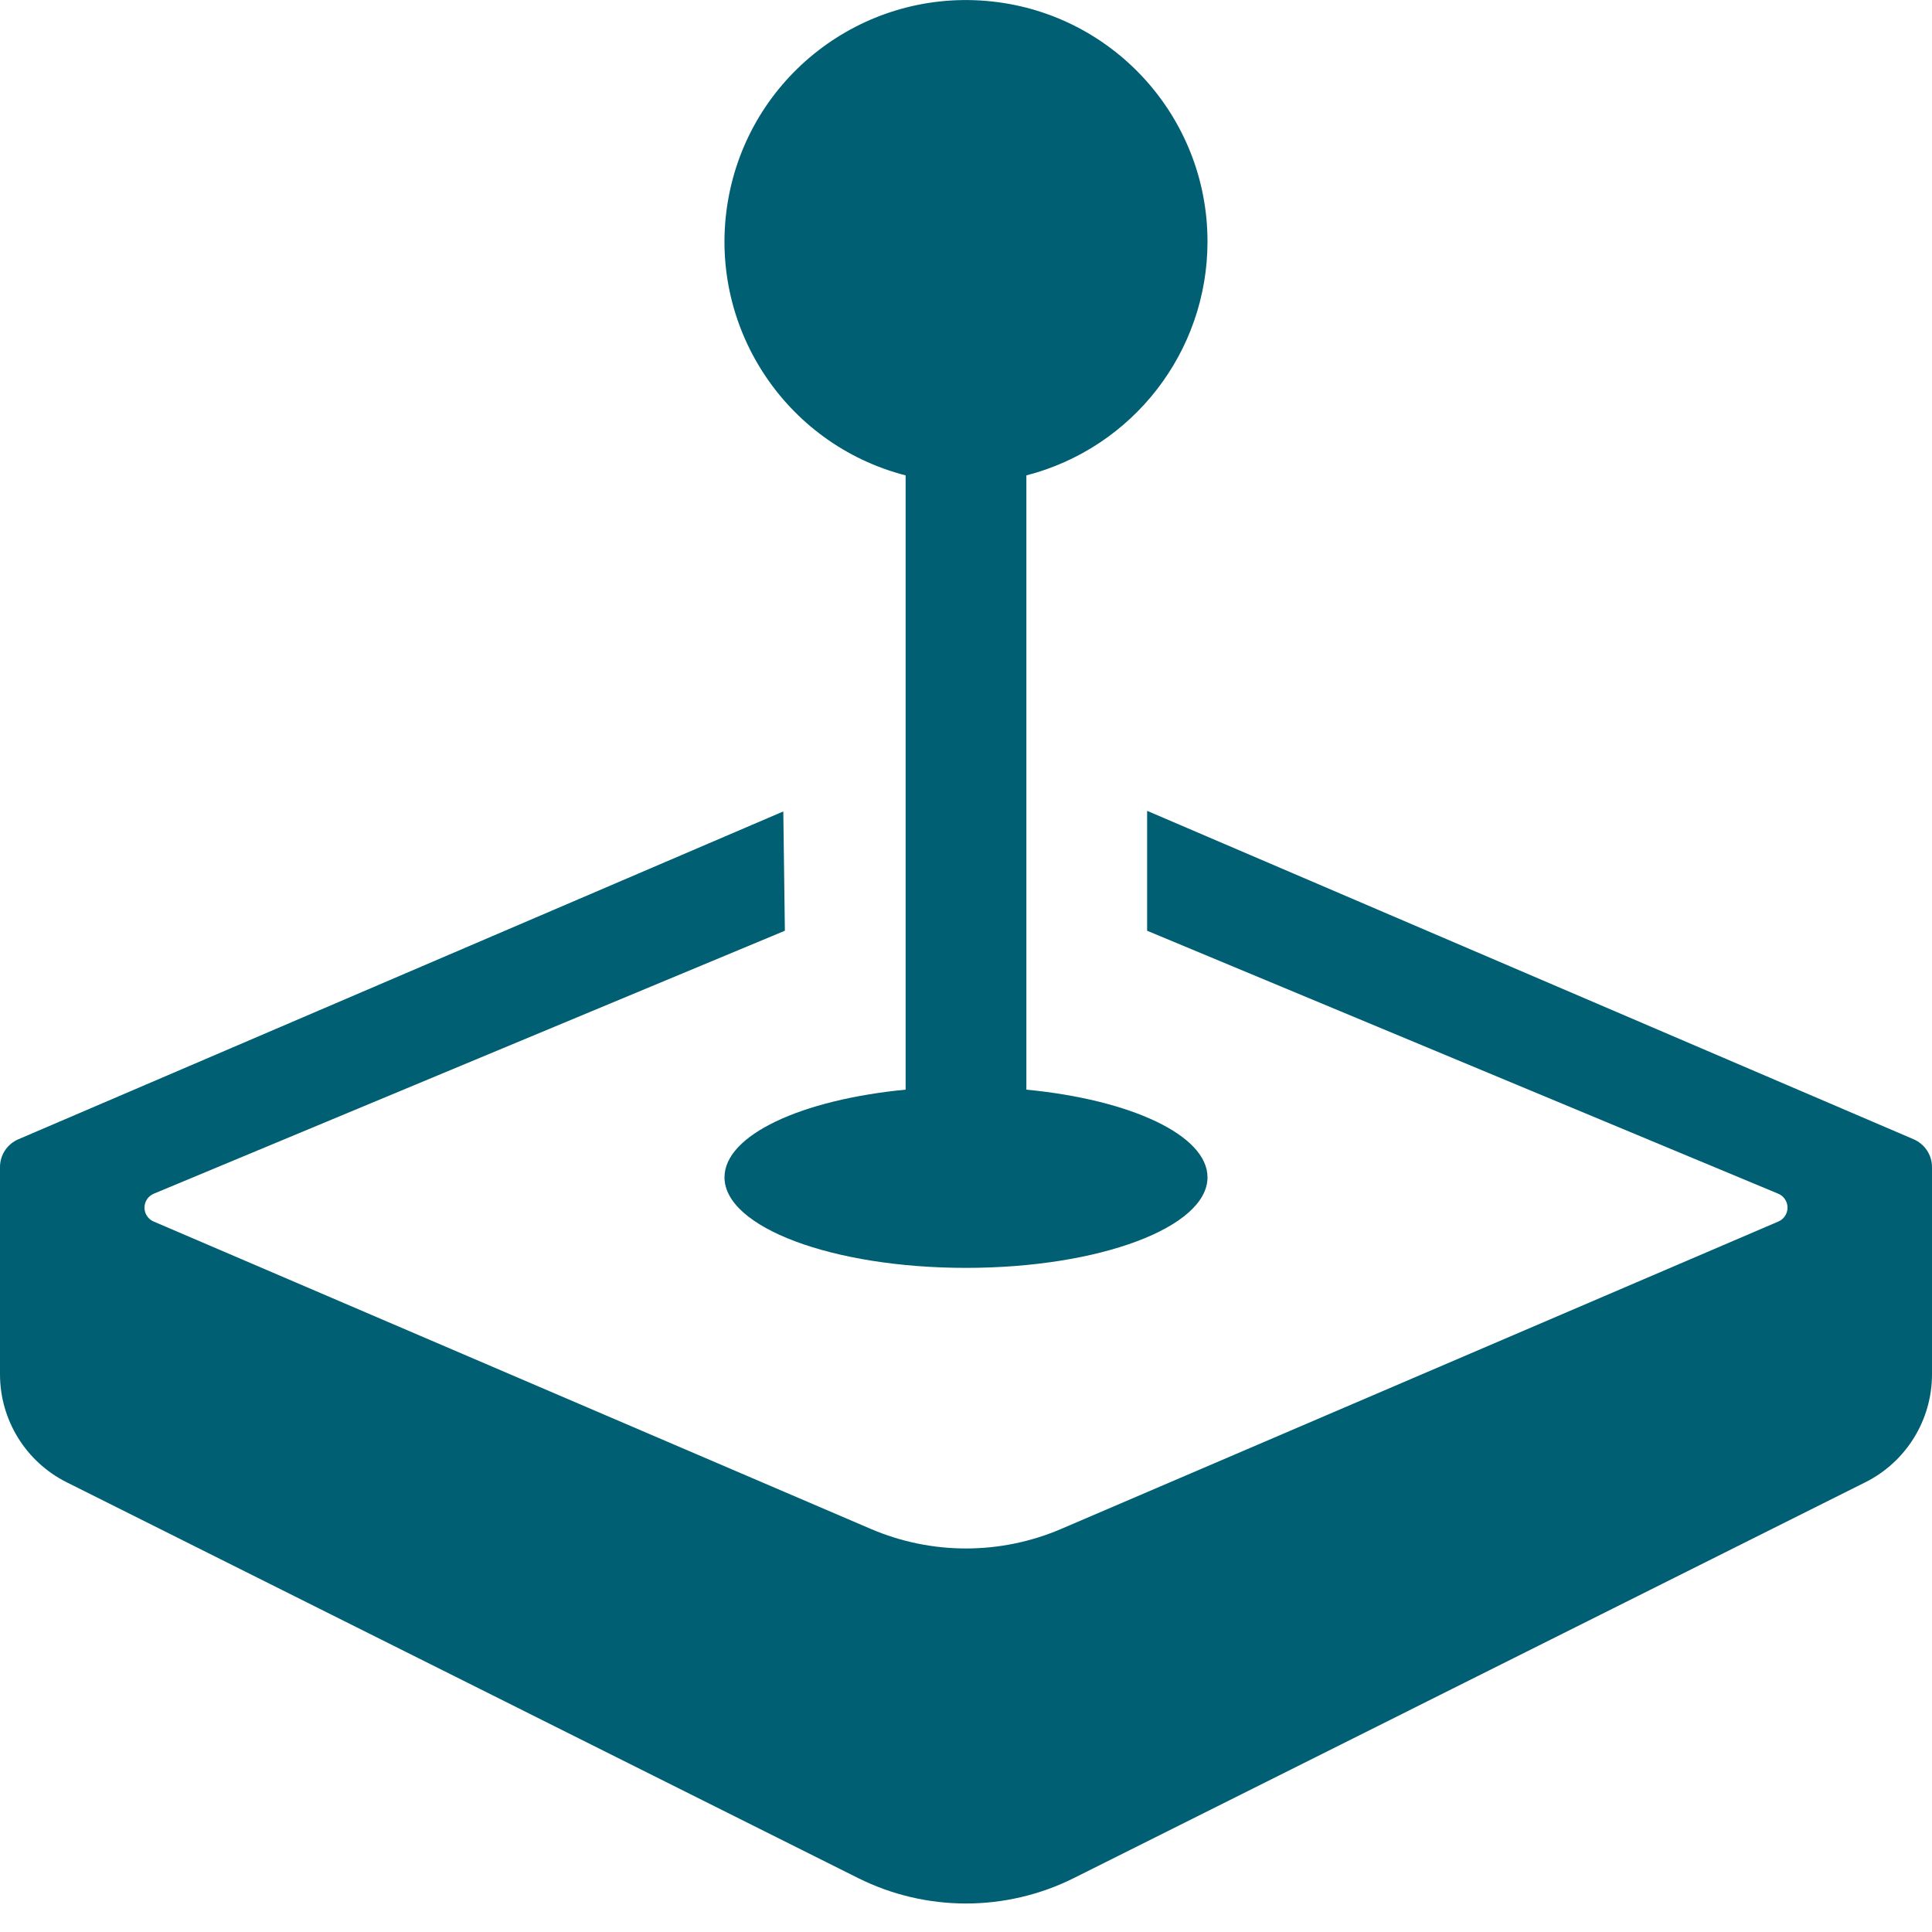
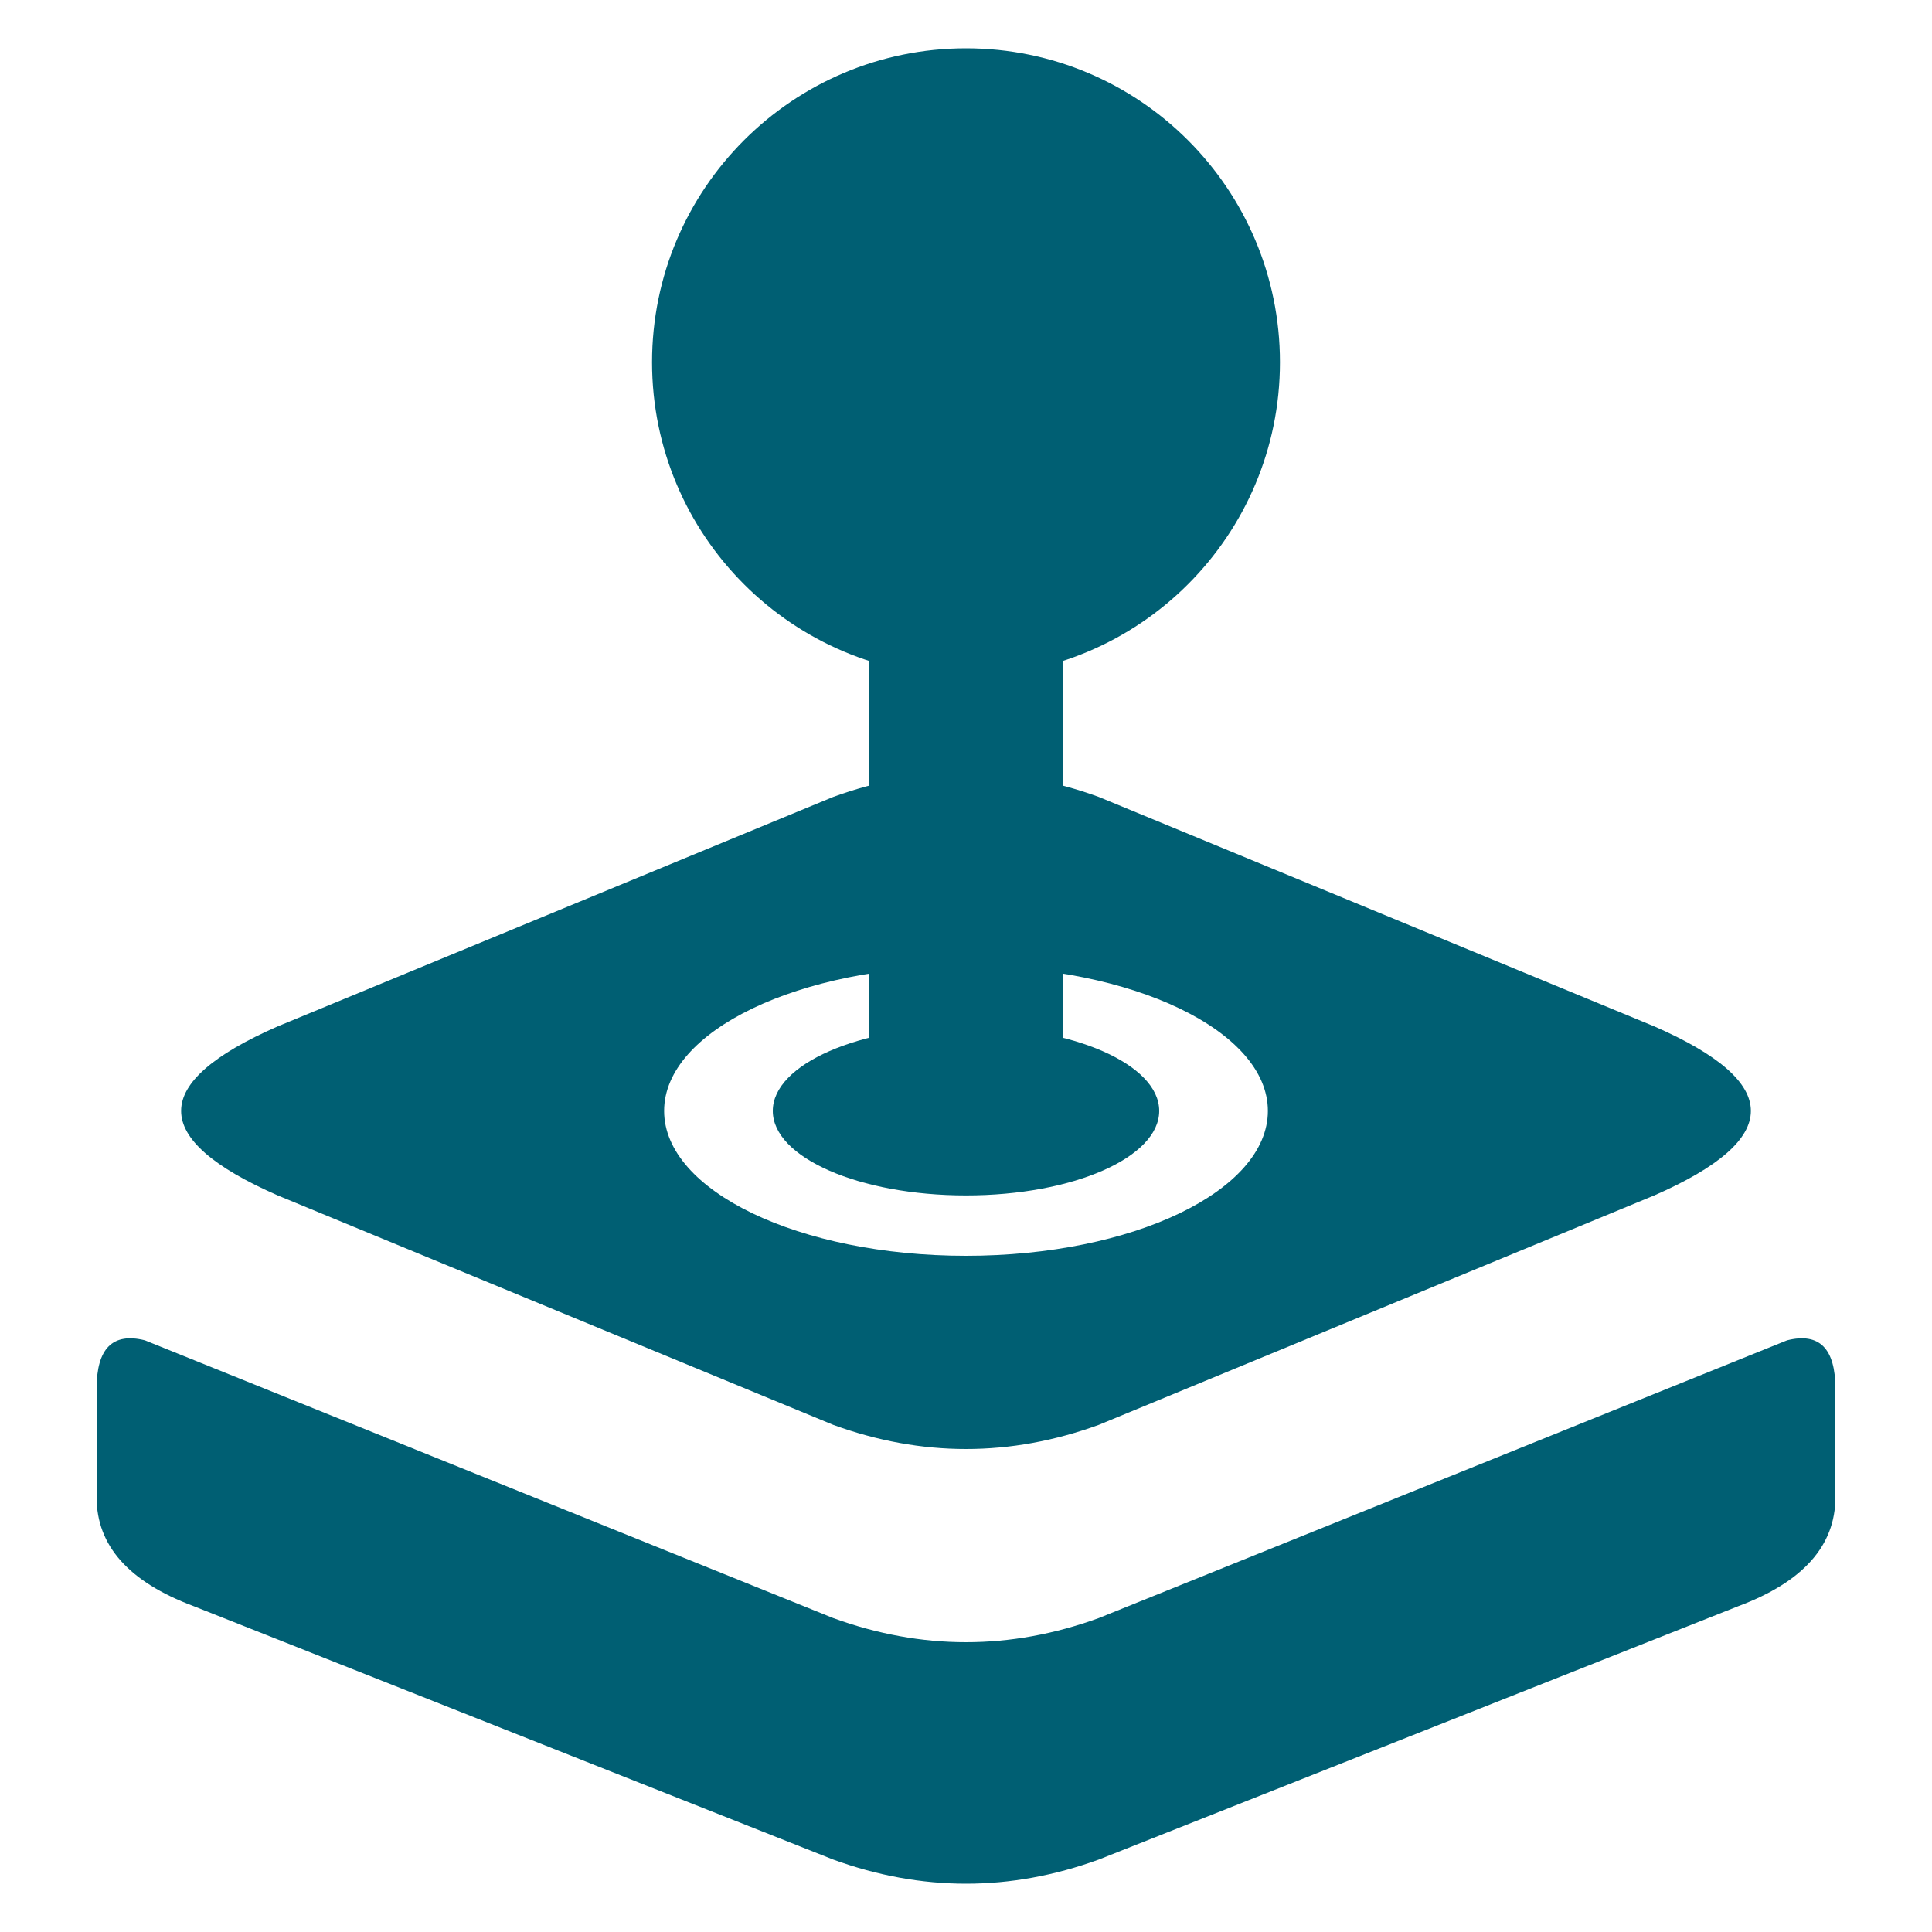
- <svg xmlns="http://www.w3.org/2000/svg" width="16" height="16" fill="#005f73" class="bi bi-joystick" viewBox="0 0 16 16">
-   <path d="M10 2a2 2 0 0 1-1.5 1.937v5.087c.863.083 1.5.377 1.5.726 0 .414-.895.75-2 .75s-2-.336-2-.75c0-.35.637-.643 1.5-.726V3.937A2 2 0 1 1 10 2" />
-   <path d="M0 9.665v1.717a1 1 0 0 0 .553.894l6.553 3.277a2 2 0 0 0 1.788 0l6.553-3.277a1 1 0 0 0 .553-.894V9.665c0-.1-.06-.19-.152-.23L9.5 6.715v.993l5.227 2.178a.125.125 0 0 1 .001.23l-5.94 2.546a2 2 0 0 1-1.576 0l-5.94-2.546a.125.125 0 0 1 .001-.23L6.5 7.708l-.013-.988L.152 9.435a.25.25 0 0 0-.152.23" />
+ <svg xmlns="http://www.w3.org/2000/svg" width="16" height="16" fill="#005f73" viewBox="0 0 16 16">
+   <circle cx="8" cy="3" r="2.6" />
+   <path d="M7.2 5h1.6v4.6H7.2z" />
+   <ellipse cx="8" cy="9.2" rx="1.6" ry=".7" />
+   <path fill-rule="evenodd" d="M2.3 8.5 6.9 6.6Q8 6.2 9.1 6.6L13.7 8.5Q15.3 9.2 13.7 9.9L9.1 11.8Q8 12.2 6.9 11.8L2.3 9.9Q.7 9.2 2.3 8.5M8 8a2.5 1.2 0 1 0 0 2.4 2.5 1.2 0 0 0 0-2.4" />
+   <path d="M1.2 11.1 6.9 13.4Q8 13.8 9.1 13.4L14.8 11.1Q15.2 11 15.2 11.5V12.4Q15.2 13 14.4 13.3L9.1 15.4Q8 15.8 6.9 15.4L1.6 13.3Q.8 13 .8 12.4V11.5Q.8 11 1.2 11.1z" />
</svg>
